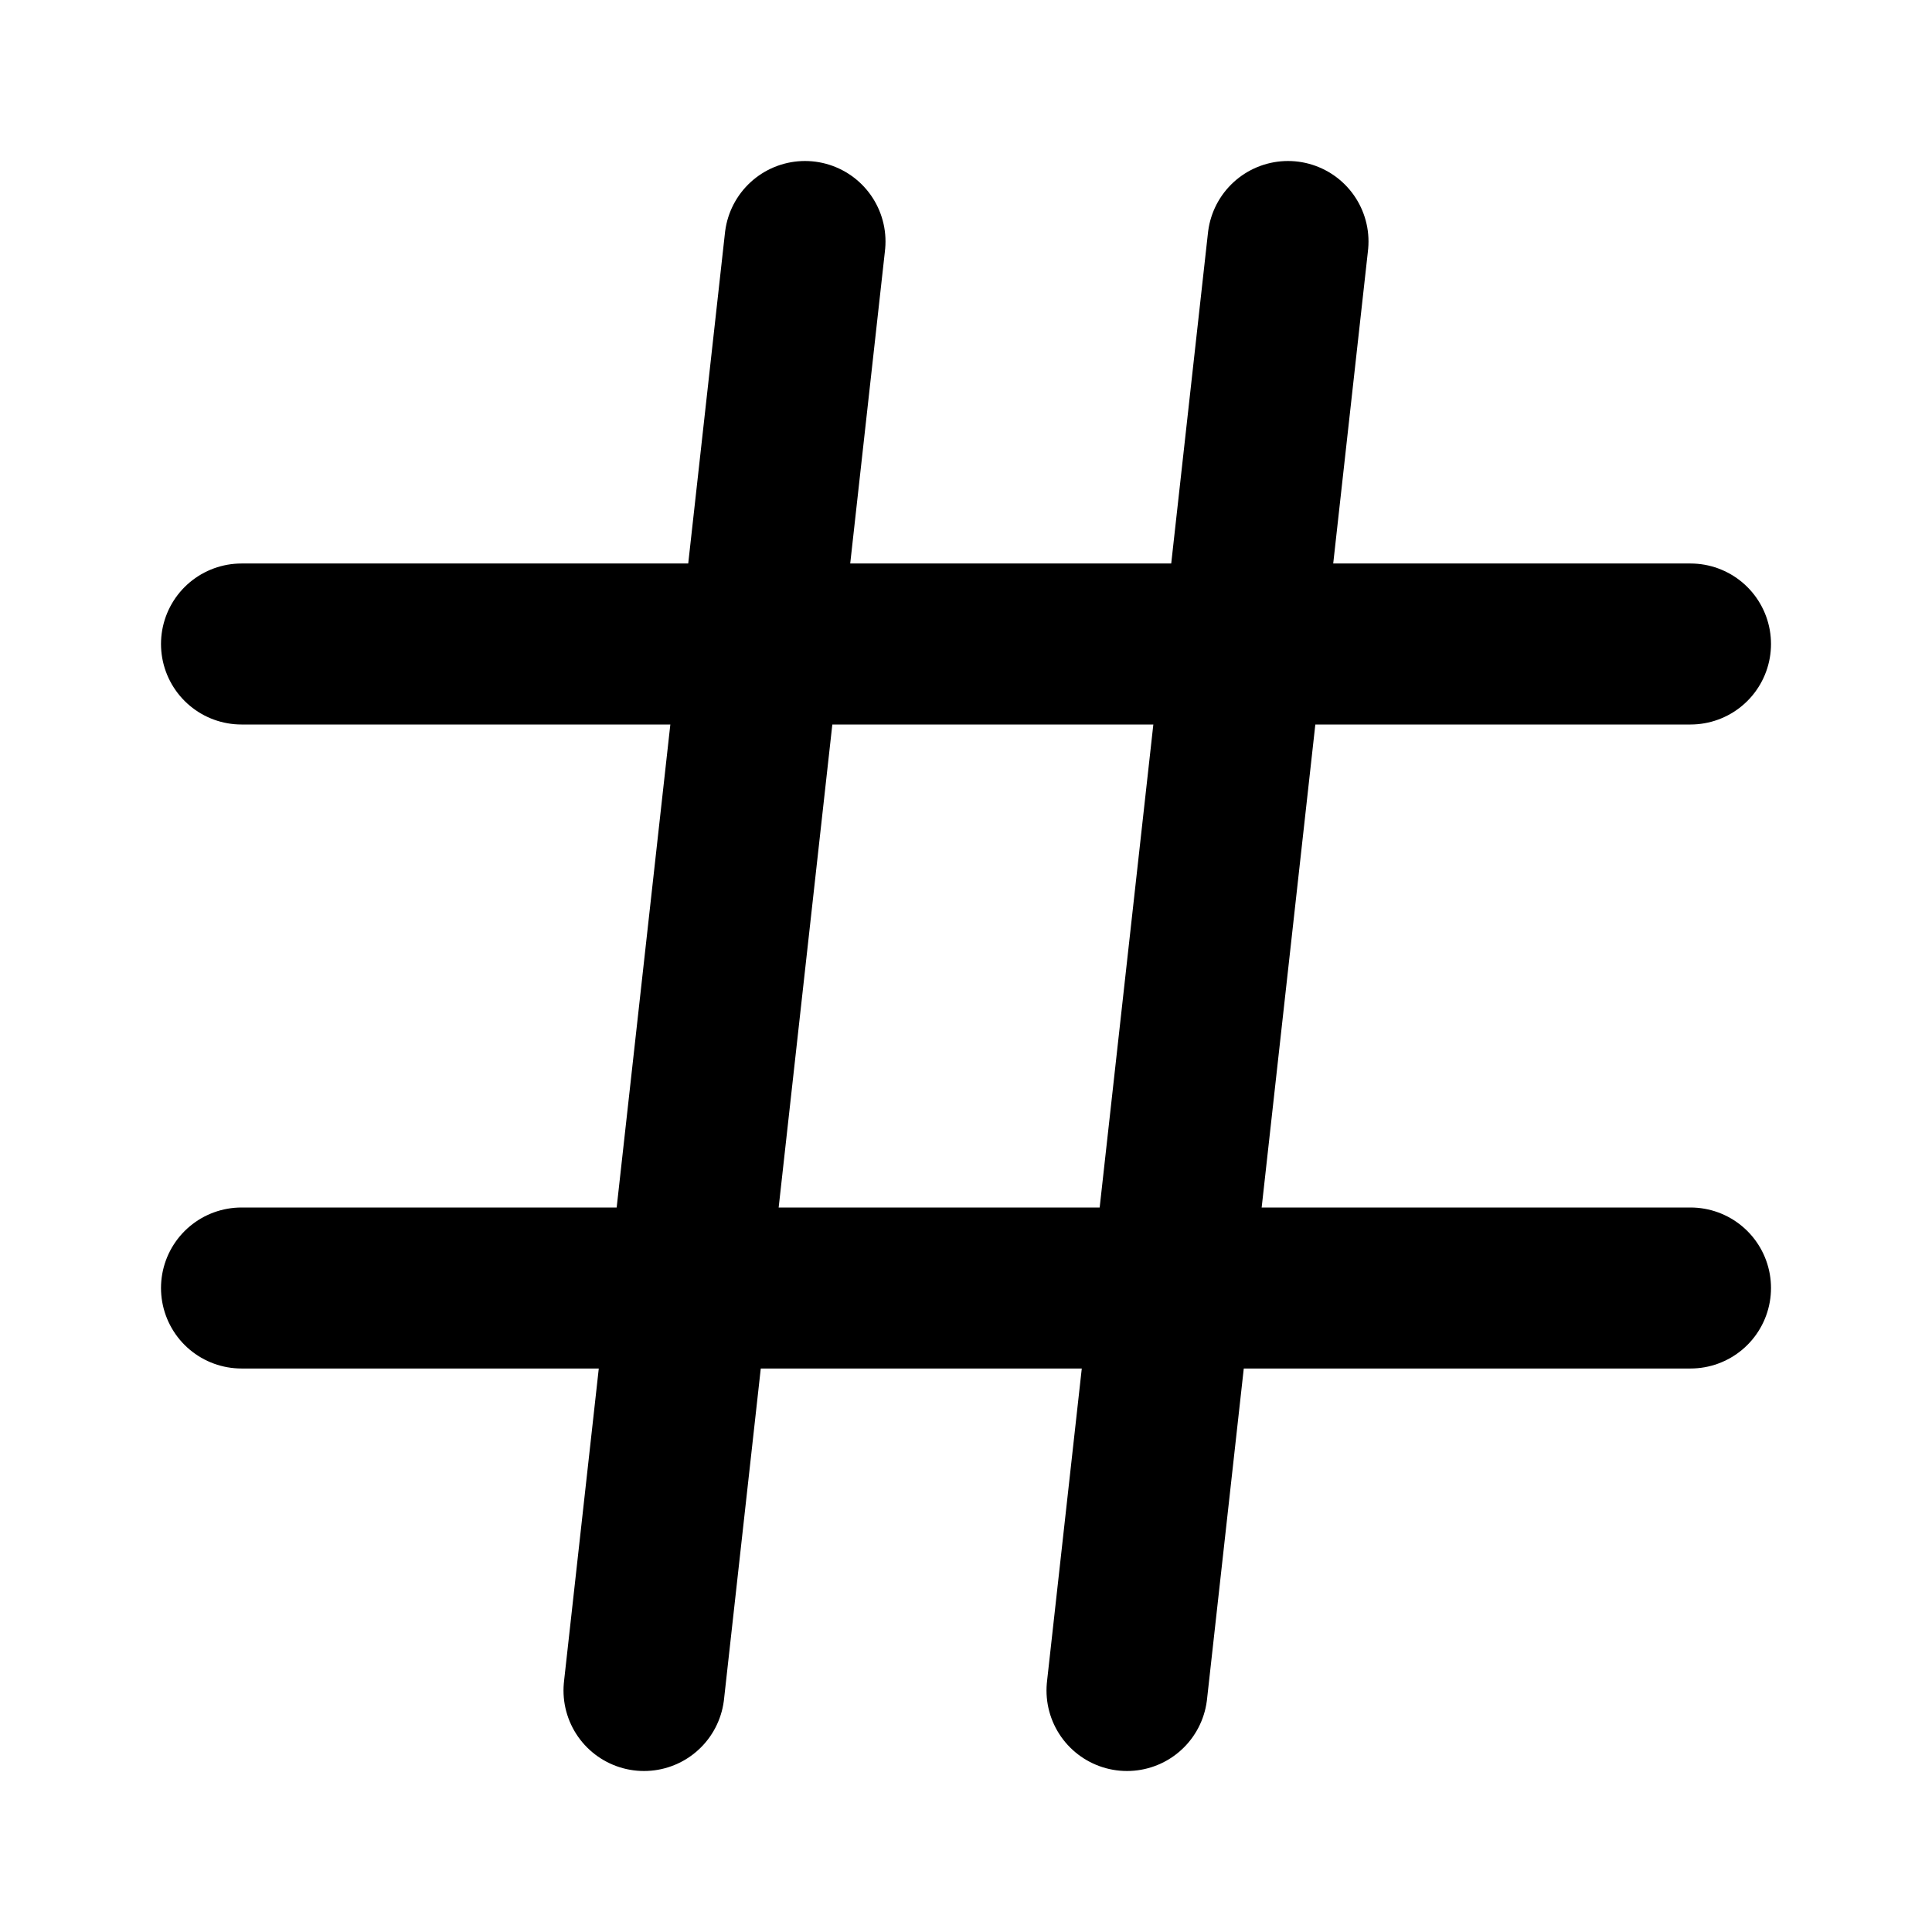
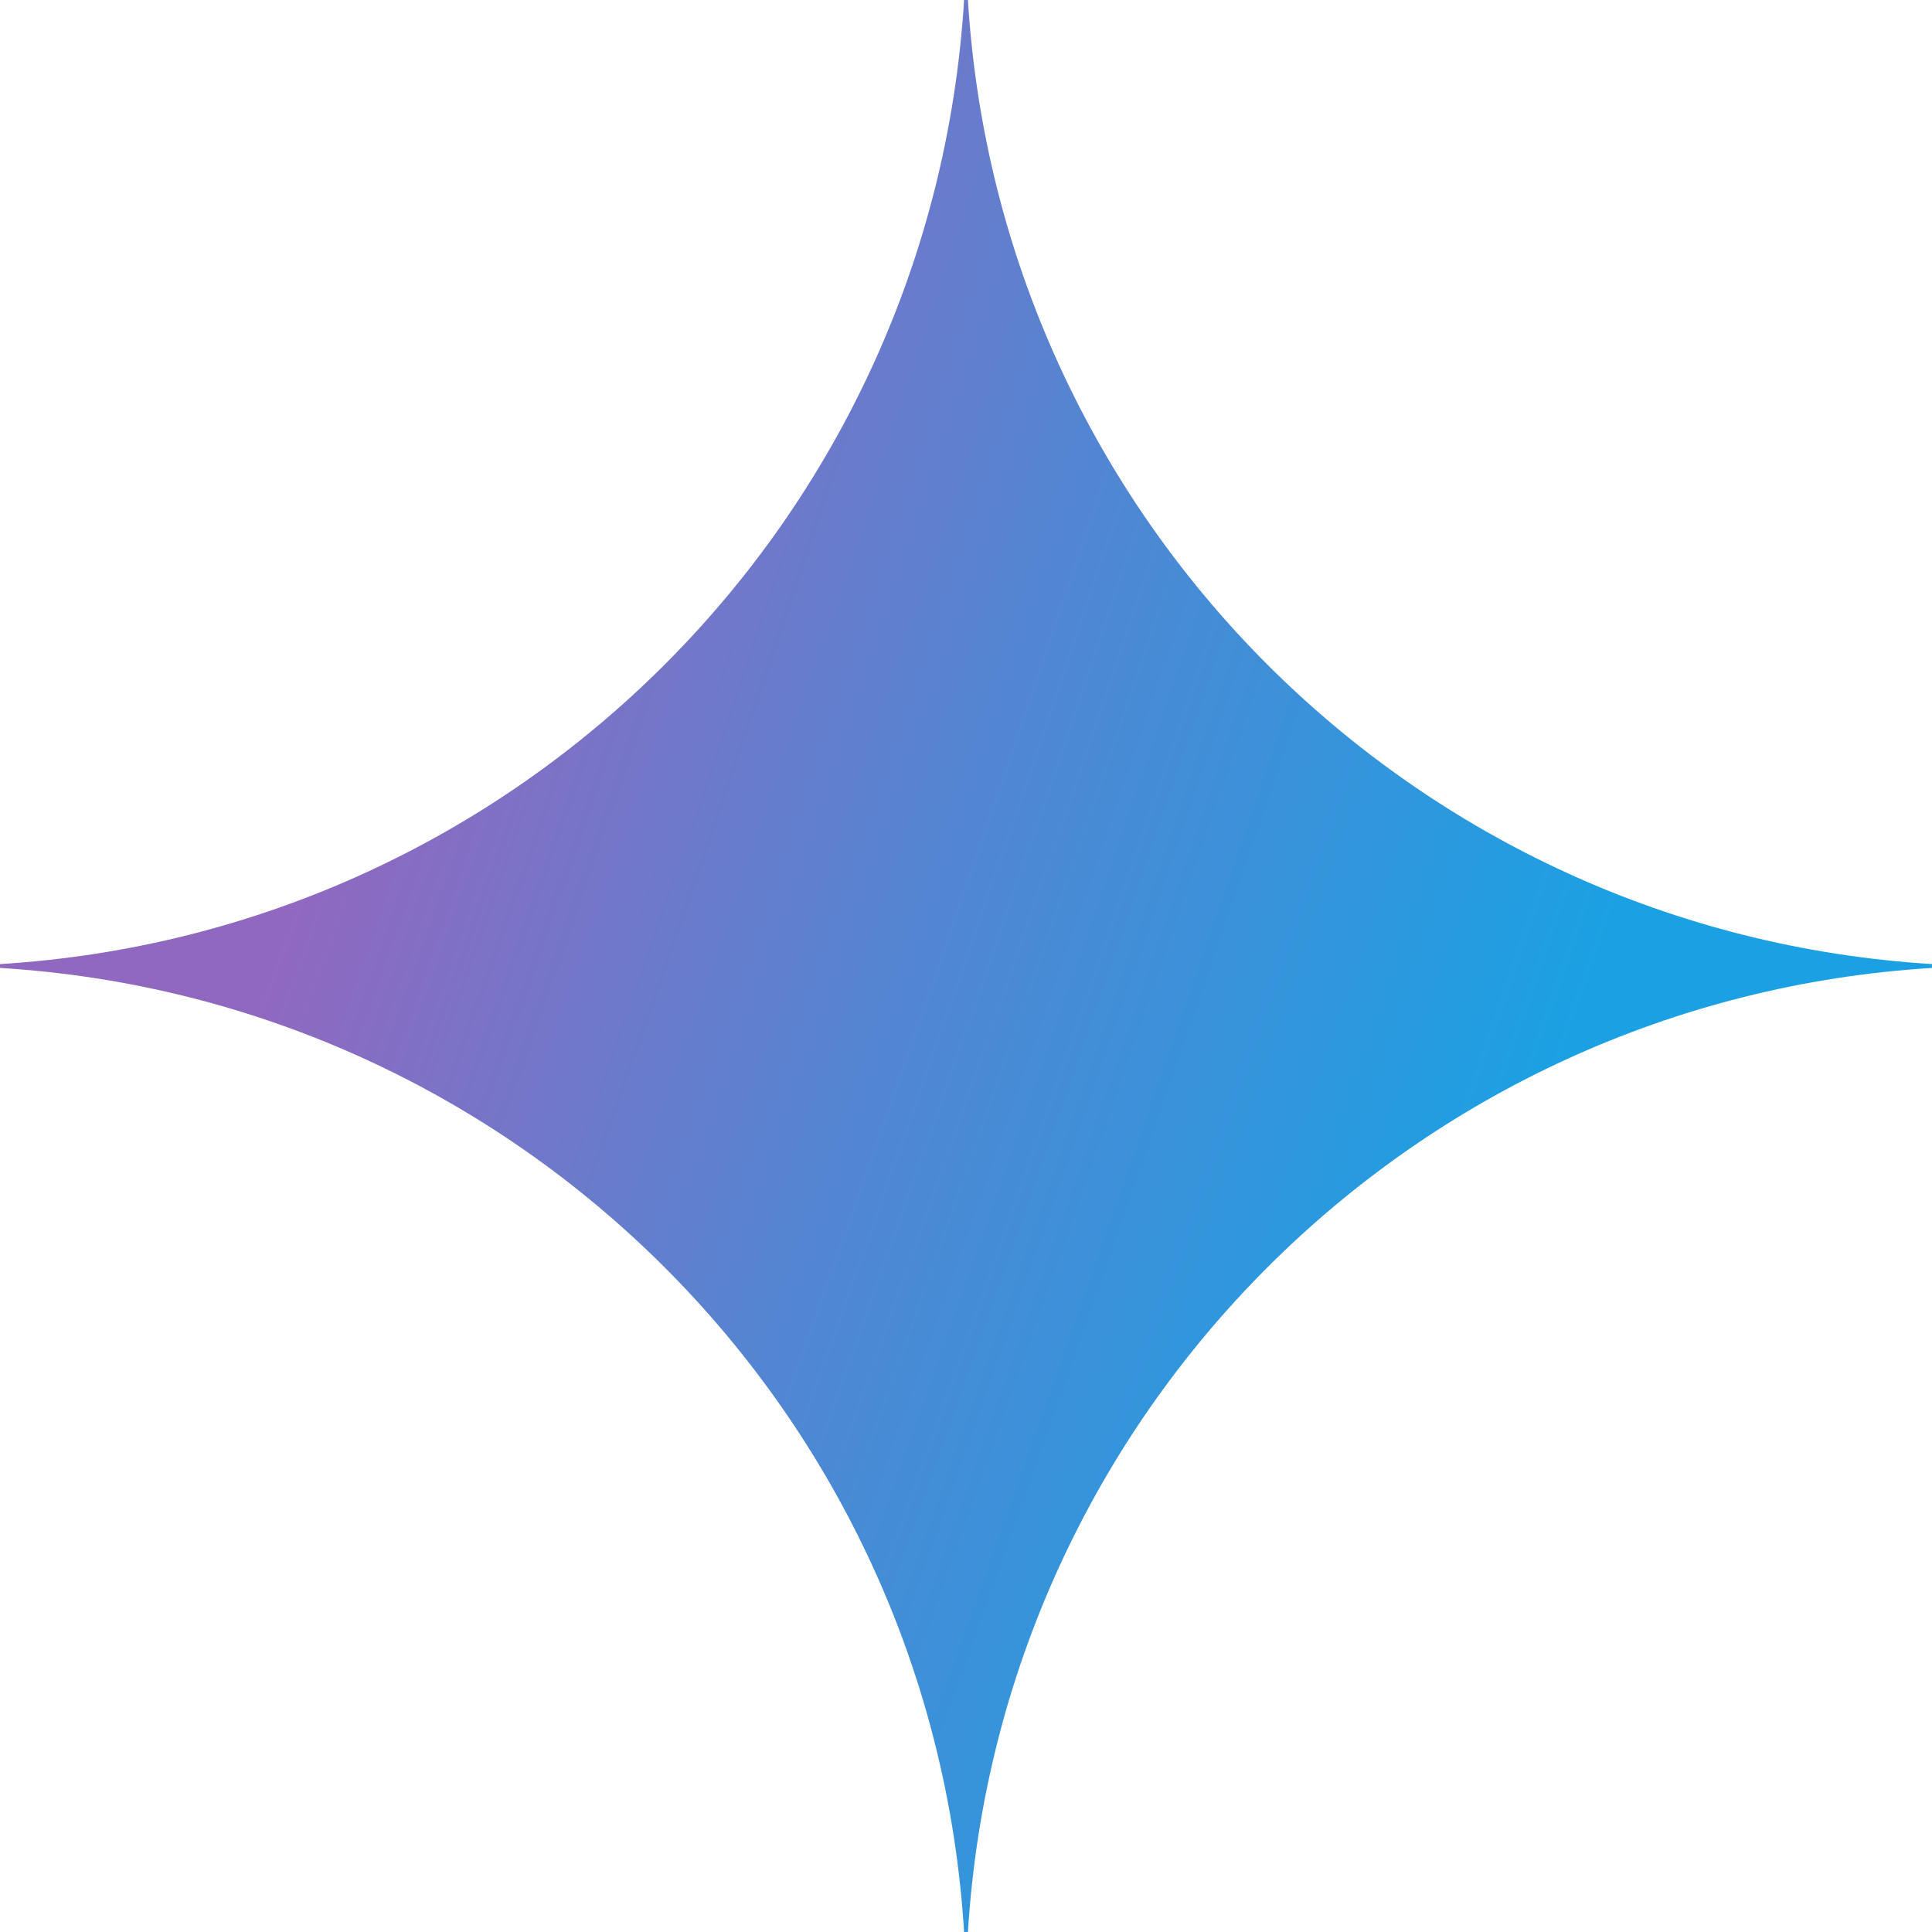
- <svg xmlns="http://www.w3.org/2000/svg" width="24" height="24" viewBox="0 0 24 24" fill="none" stroke="currentColor" stroke-width="2" stroke-linecap="round" stroke-linejoin="round">
-   <path d="M10 3L8 21" />
-   <path d="M16 3L14 21" />
-   <path d="M3 8H21" />
-   <path d="M3 16H21" />
+ <svg xmlns="http://www.w3.org/2000/svg" fill="none" viewBox="0 0 16 16">
+   <path d="M16 8.016A8.522 8.522 0 008.016 16h-.032A8.521 8.521 0 000 8.016v-.032A8.521 8.521 0 007.984 0h.032A8.522 8.522 0 0016 7.984v.032z" fill="url(#prefix__paint0_radial_980_20147)" />
+   <defs>
+     <radialGradient id="prefix__paint0_radial_980_20147" cx="0" cy="0" r="1" gradientUnits="userSpaceOnUse" gradientTransform="matrix(16.1326 5.4553 -43.70045 129.2322 1.588 6.503)">
+       <stop offset=".067" stop-color="#9168C0" />
+       <stop offset=".343" stop-color="#5684D1" />
+       <stop offset=".672" stop-color="#1BA1E3" />
+     </radialGradient>
+   </defs>
</svg>
